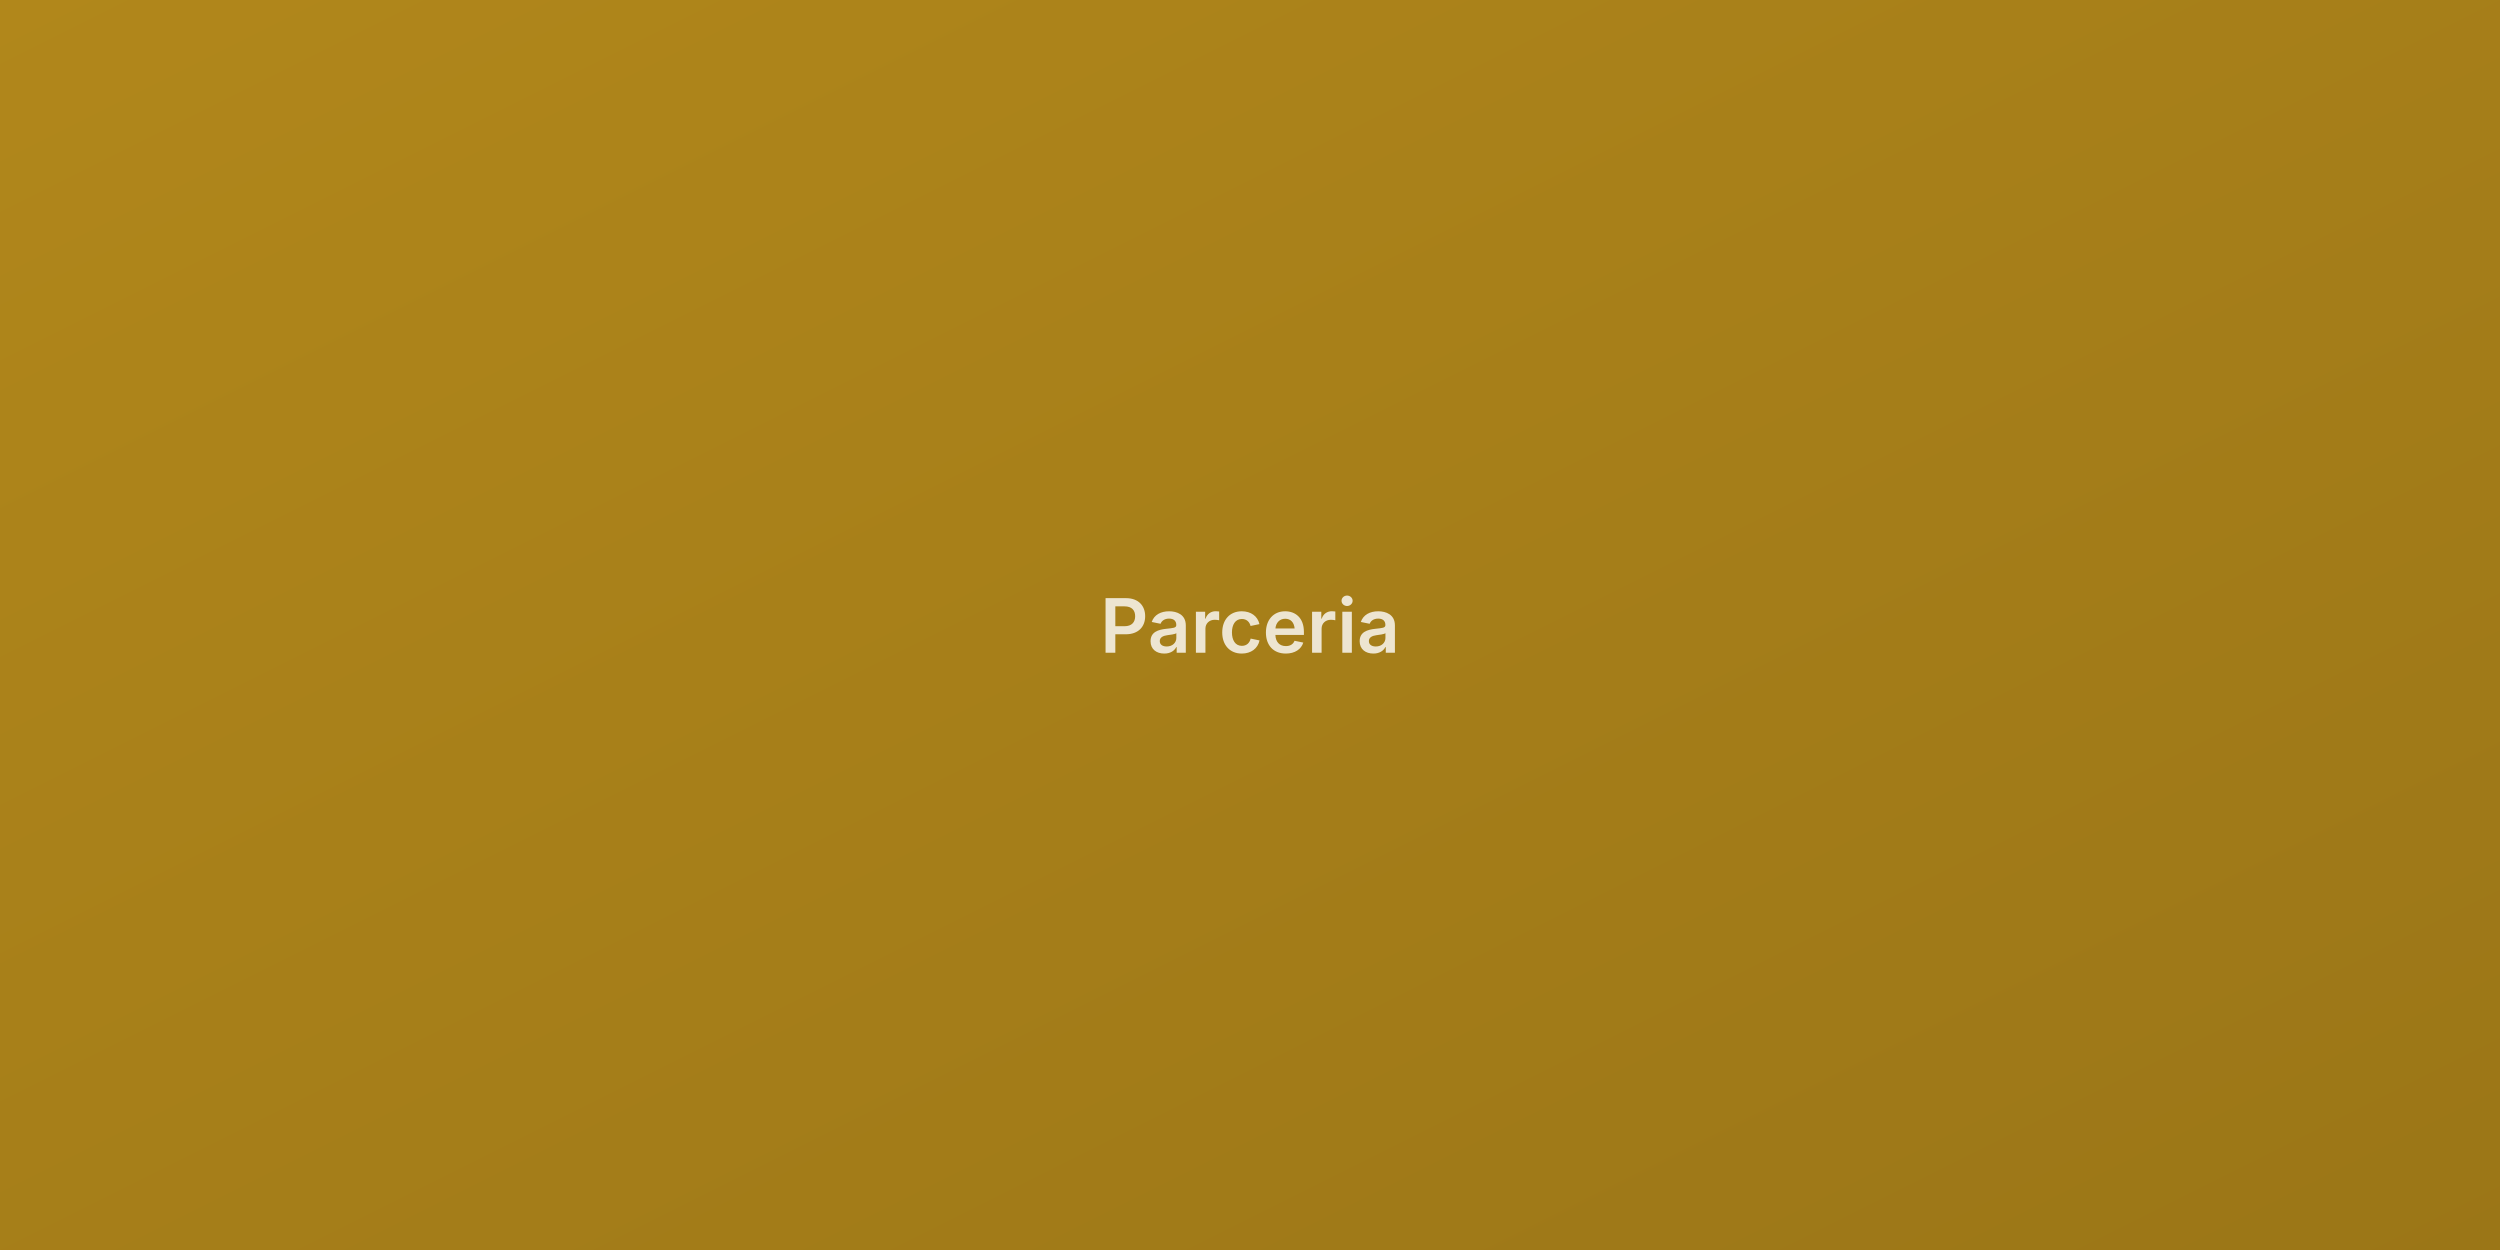
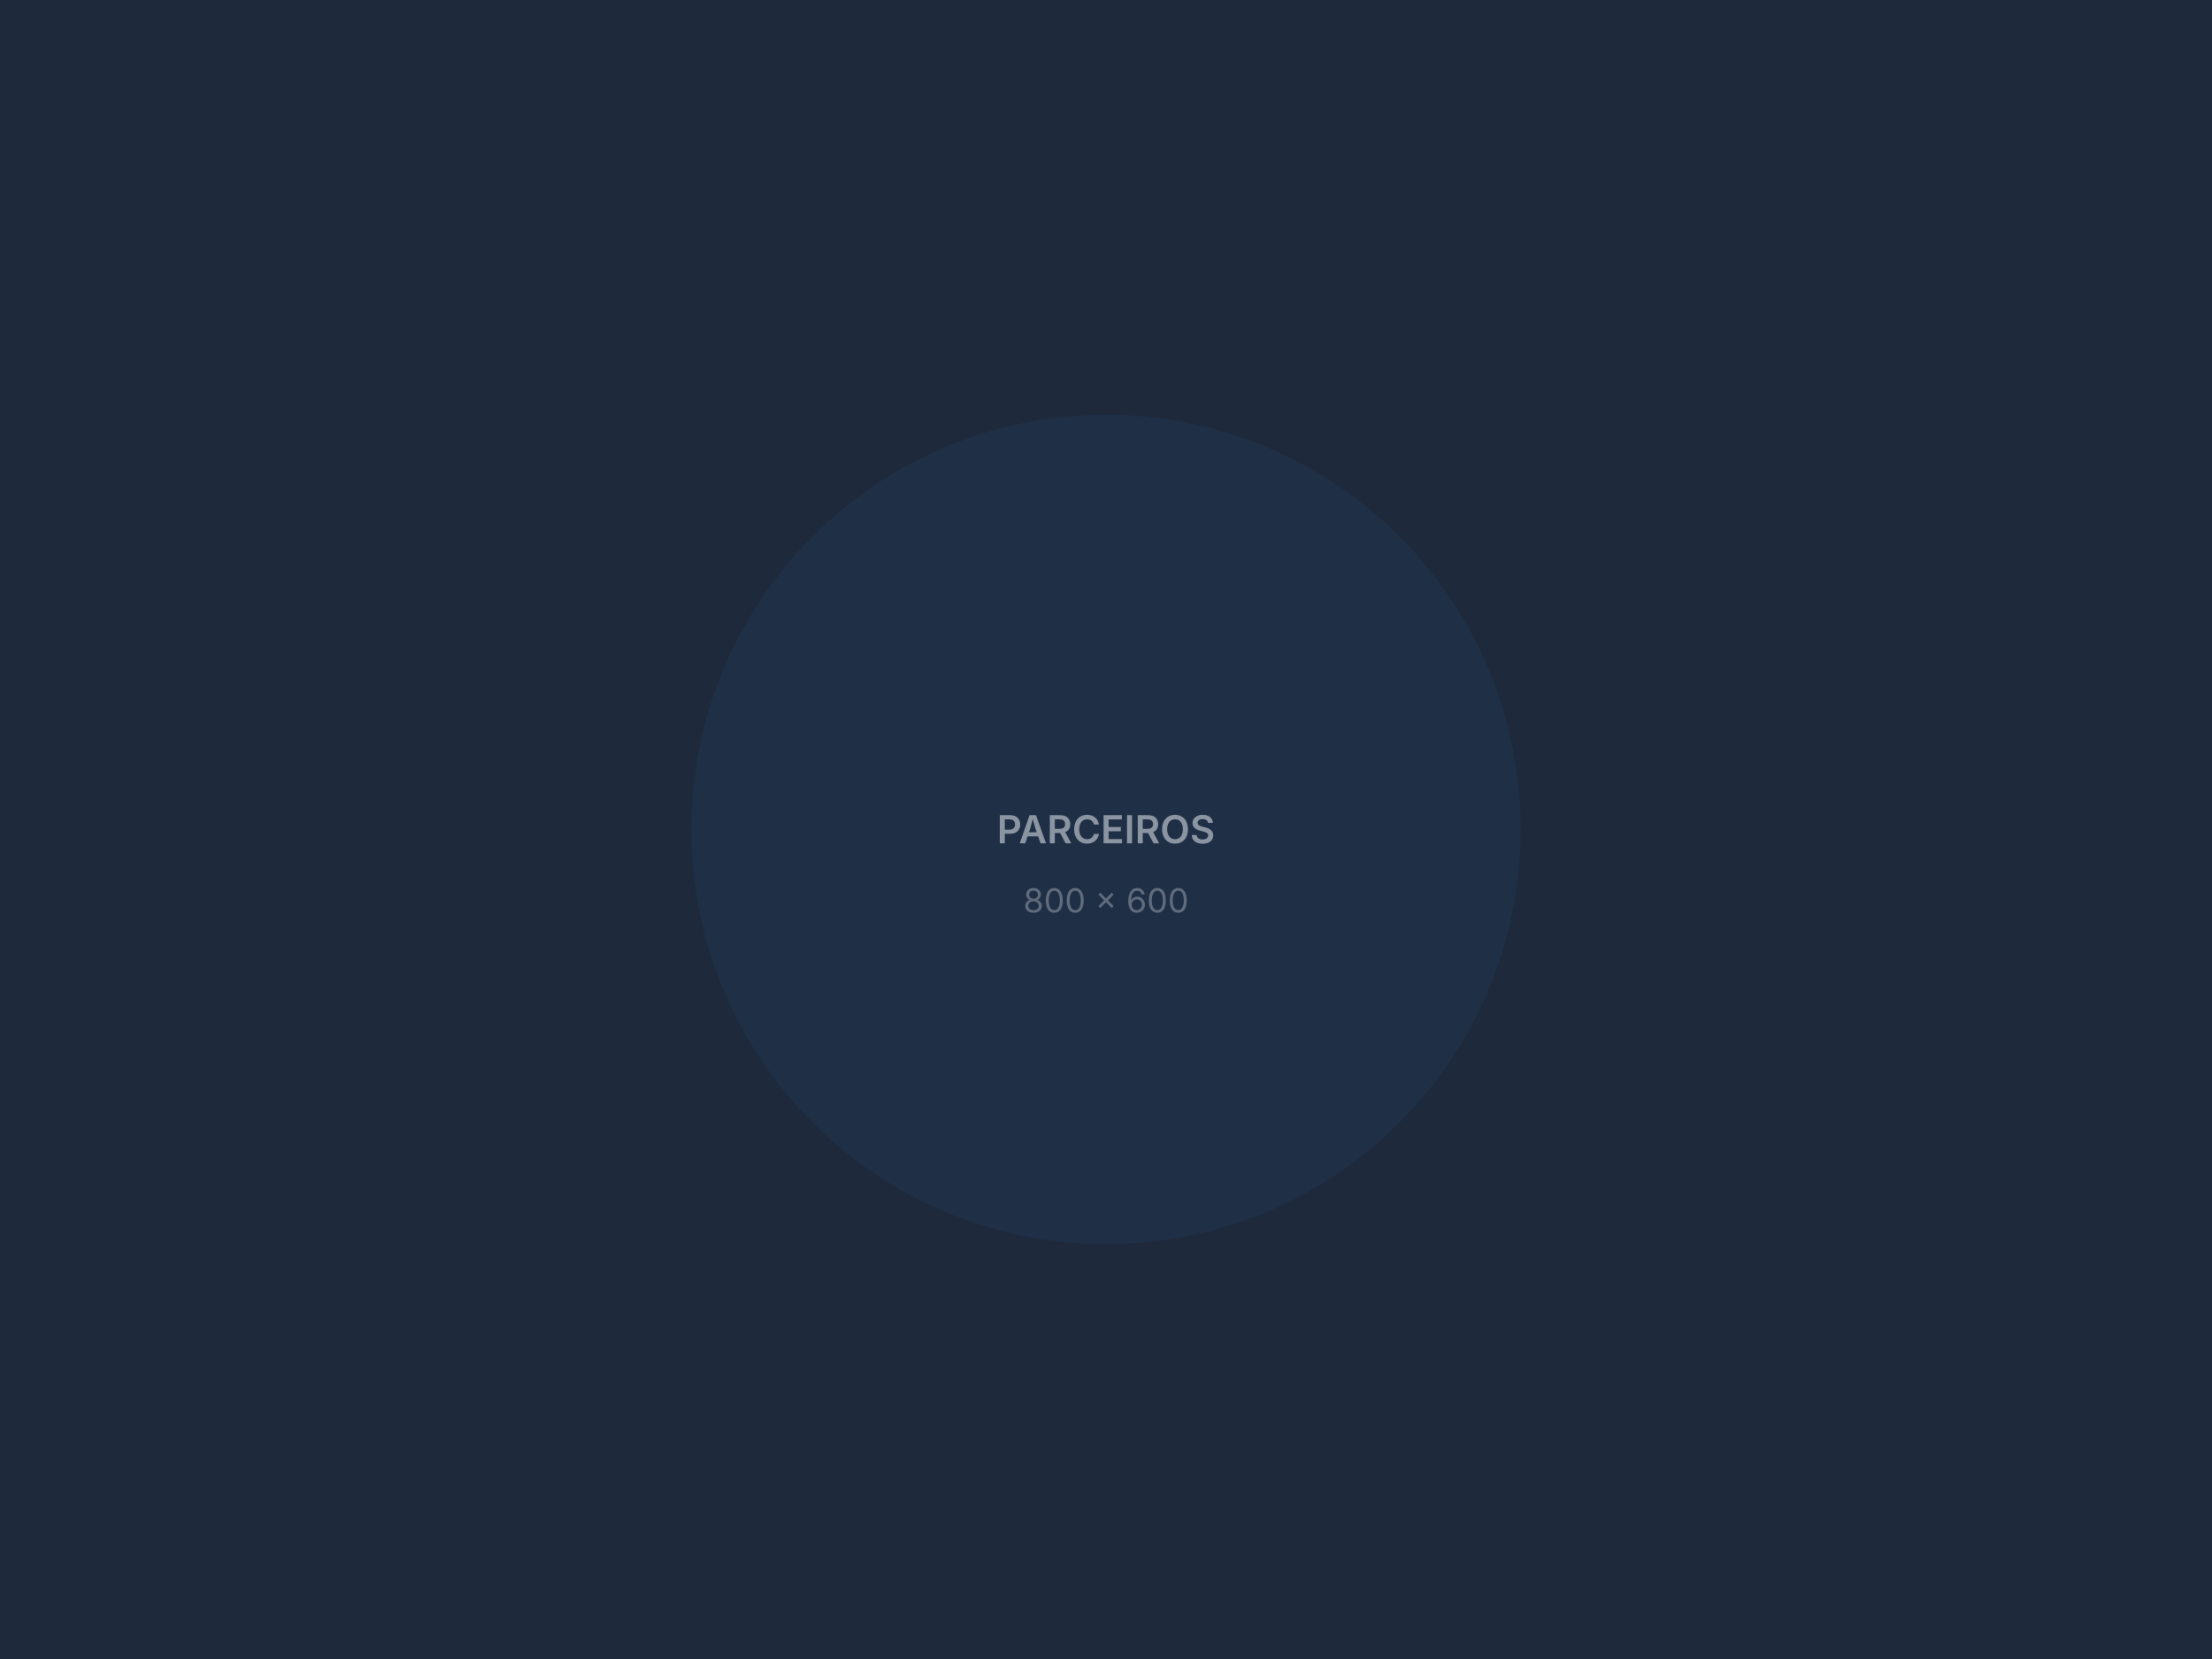
- <svg xmlns="http://www.w3.org/2000/svg" viewBox="0 0 800 400">
-   <defs>
-     <linearGradient id="g" x1="0" y1="0" x2="1" y2="1">
-       <stop offset="0%" stop-color="hsl(43,74%,40%)" />
-       <stop offset="100%" stop-color="hsl(43,74%,35%)" />
-     </linearGradient>
-   </defs>
-   <rect width="800" height="400" fill="url(#g)" />
-   <text x="50%" y="50%" dominant-baseline="middle" text-anchor="middle" font-family="Inter, sans-serif" font-size="24" font-weight="600" fill="white" opacity="0.8">Parceria</text>
+ <svg xmlns="http://www.w3.org/2000/svg" viewBox="0 0 800 600" fill="none">
+   <rect width="800" height="600" fill="#1E293B" />
+   <circle cx="400" cy="300" r="150" fill="#3B82F6" opacity="0.06" />
+   <text x="400" y="305" text-anchor="middle" fill="#F8FAFC" font-size="14" font-weight="600" font-family="Inter, sans-serif" opacity="0.5">PARCEIROS</text>
+   <text x="400" y="330" text-anchor="middle" fill="#F8FAFC" font-size="12" font-family="Inter, sans-serif" opacity="0.3">800 × 600</text>
</svg>
